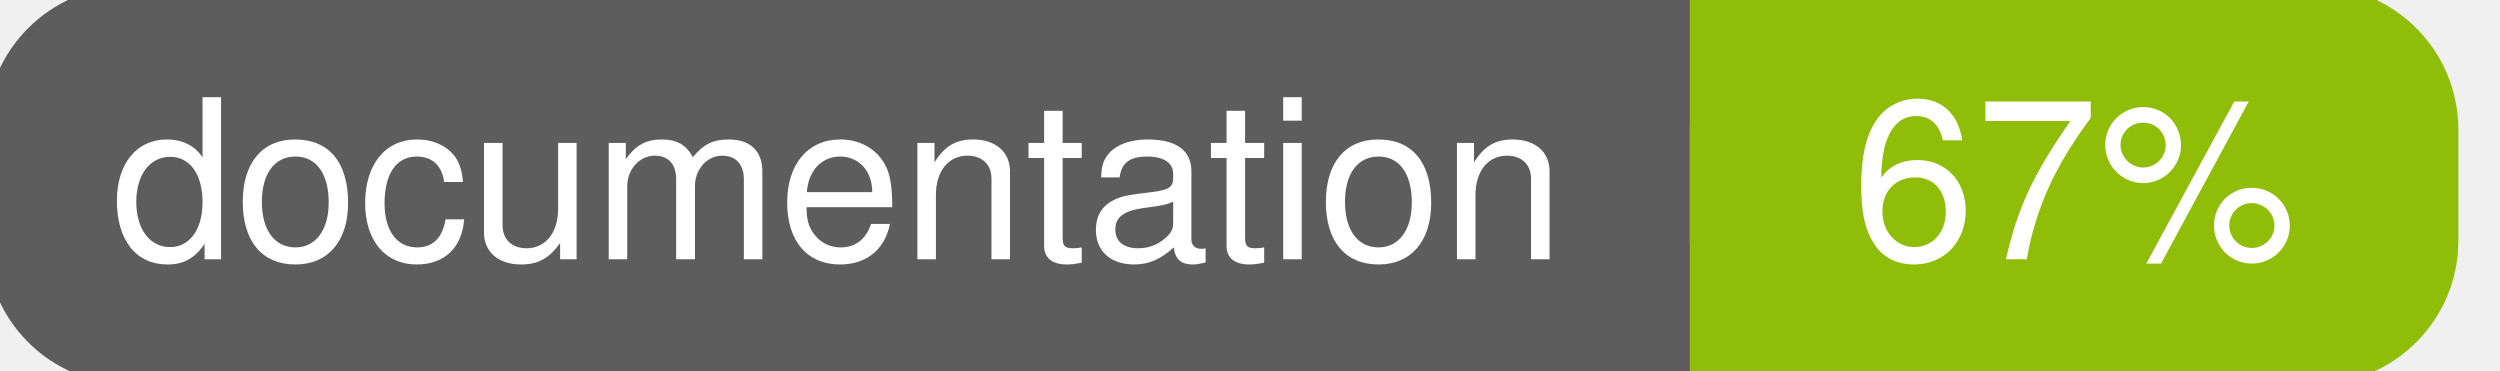
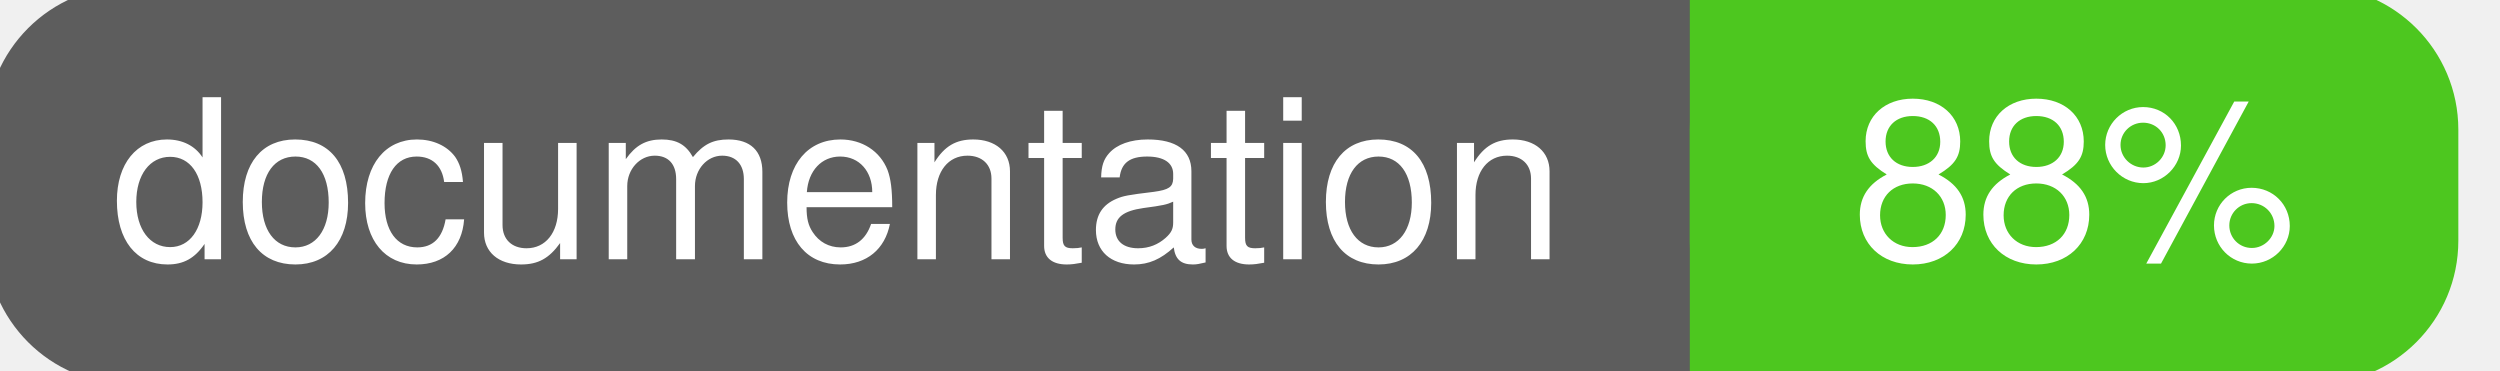
<svg xmlns="http://www.w3.org/2000/svg" width="135" height="20">
  <g>
    <rect id="svg_1" height="20" width="130" y="0" x="0" stroke-width="1.5" stroke="#5d5d5d" fill="#5d5d5d" rx="7" ry="7" />
-     <rect id="svg_2" height="20" width="40" y="0" x="92" stroke-width="1.5" stroke="#8fbd08" fill="#8fbd08" rx="7" ry="7" />
-     <rect id="svg_3" height="20" width="22" y="0" x="92" stroke-width="1.5" stroke="#8fbd08" fill="#8fbd08" />
+     <rect id="svg_2" height="20" width="40" y="0" x="92" stroke-width="1.5" stroke="#4dc71f" fill="#4dc71f" rx="7" ry="7" />
+     <rect id="svg_3" height="20" width="22" y="0" x="92" stroke-width="1.5" stroke="#4dc71f" fill="#4dc71f" />
    <text xml:space="preserve" text-anchor="start" font-family="Helvetica, Arial, sans-serif" font-size="12" id="svg_4" y="14" x="6" stroke-width="0" stroke="#5d5d5d" fill="#ffffff">documentation</text>
-     <text xml:space="preserve" text-anchor="middle" font-family="Helvetica, Arial, sans-serif" font-size="12" id="svg_5" y="14" x="112" stroke-width="0" stroke="#5d5d5d" fill="#ffffff" style="text-anchor: middle">67%</text>
+     <text xml:space="preserve" text-anchor="middle" font-family="Helvetica, Arial, sans-serif" font-size="12" id="svg_5" y="14" x="112" stroke-width="0" stroke="#5d5d5d" fill="#ffffff" style="text-anchor: middle">88%</text>
  </g>
</svg>
